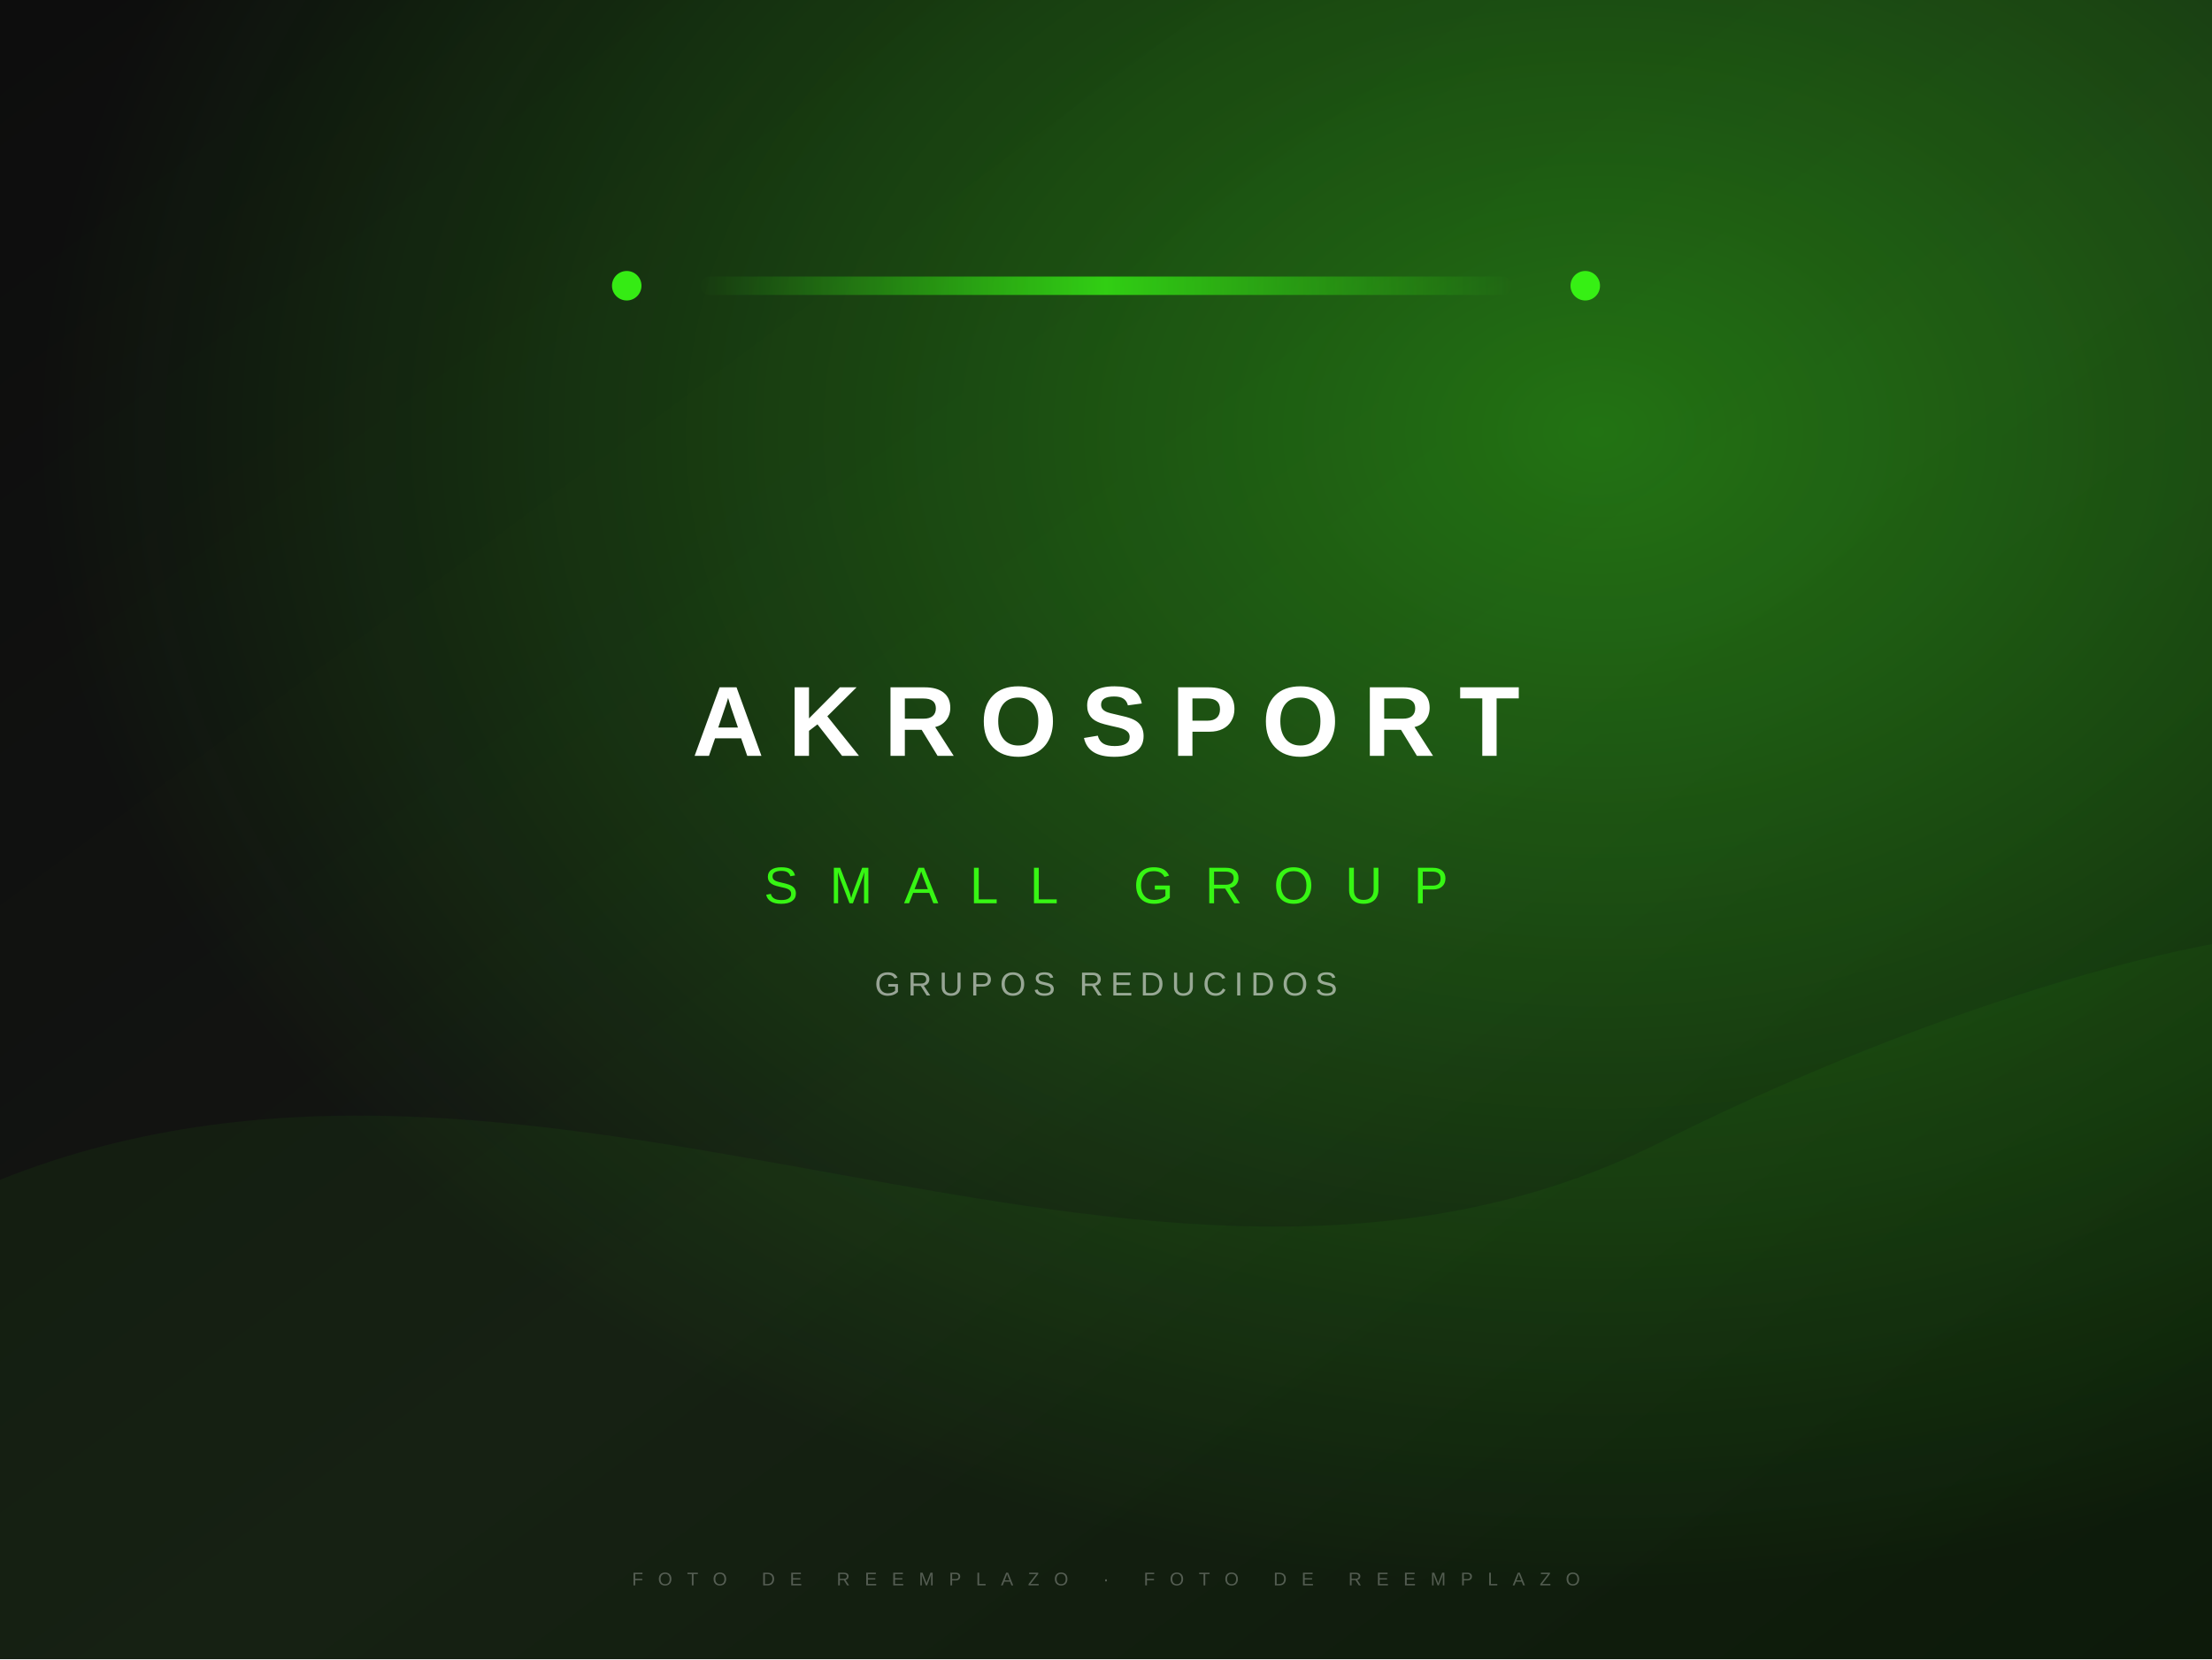
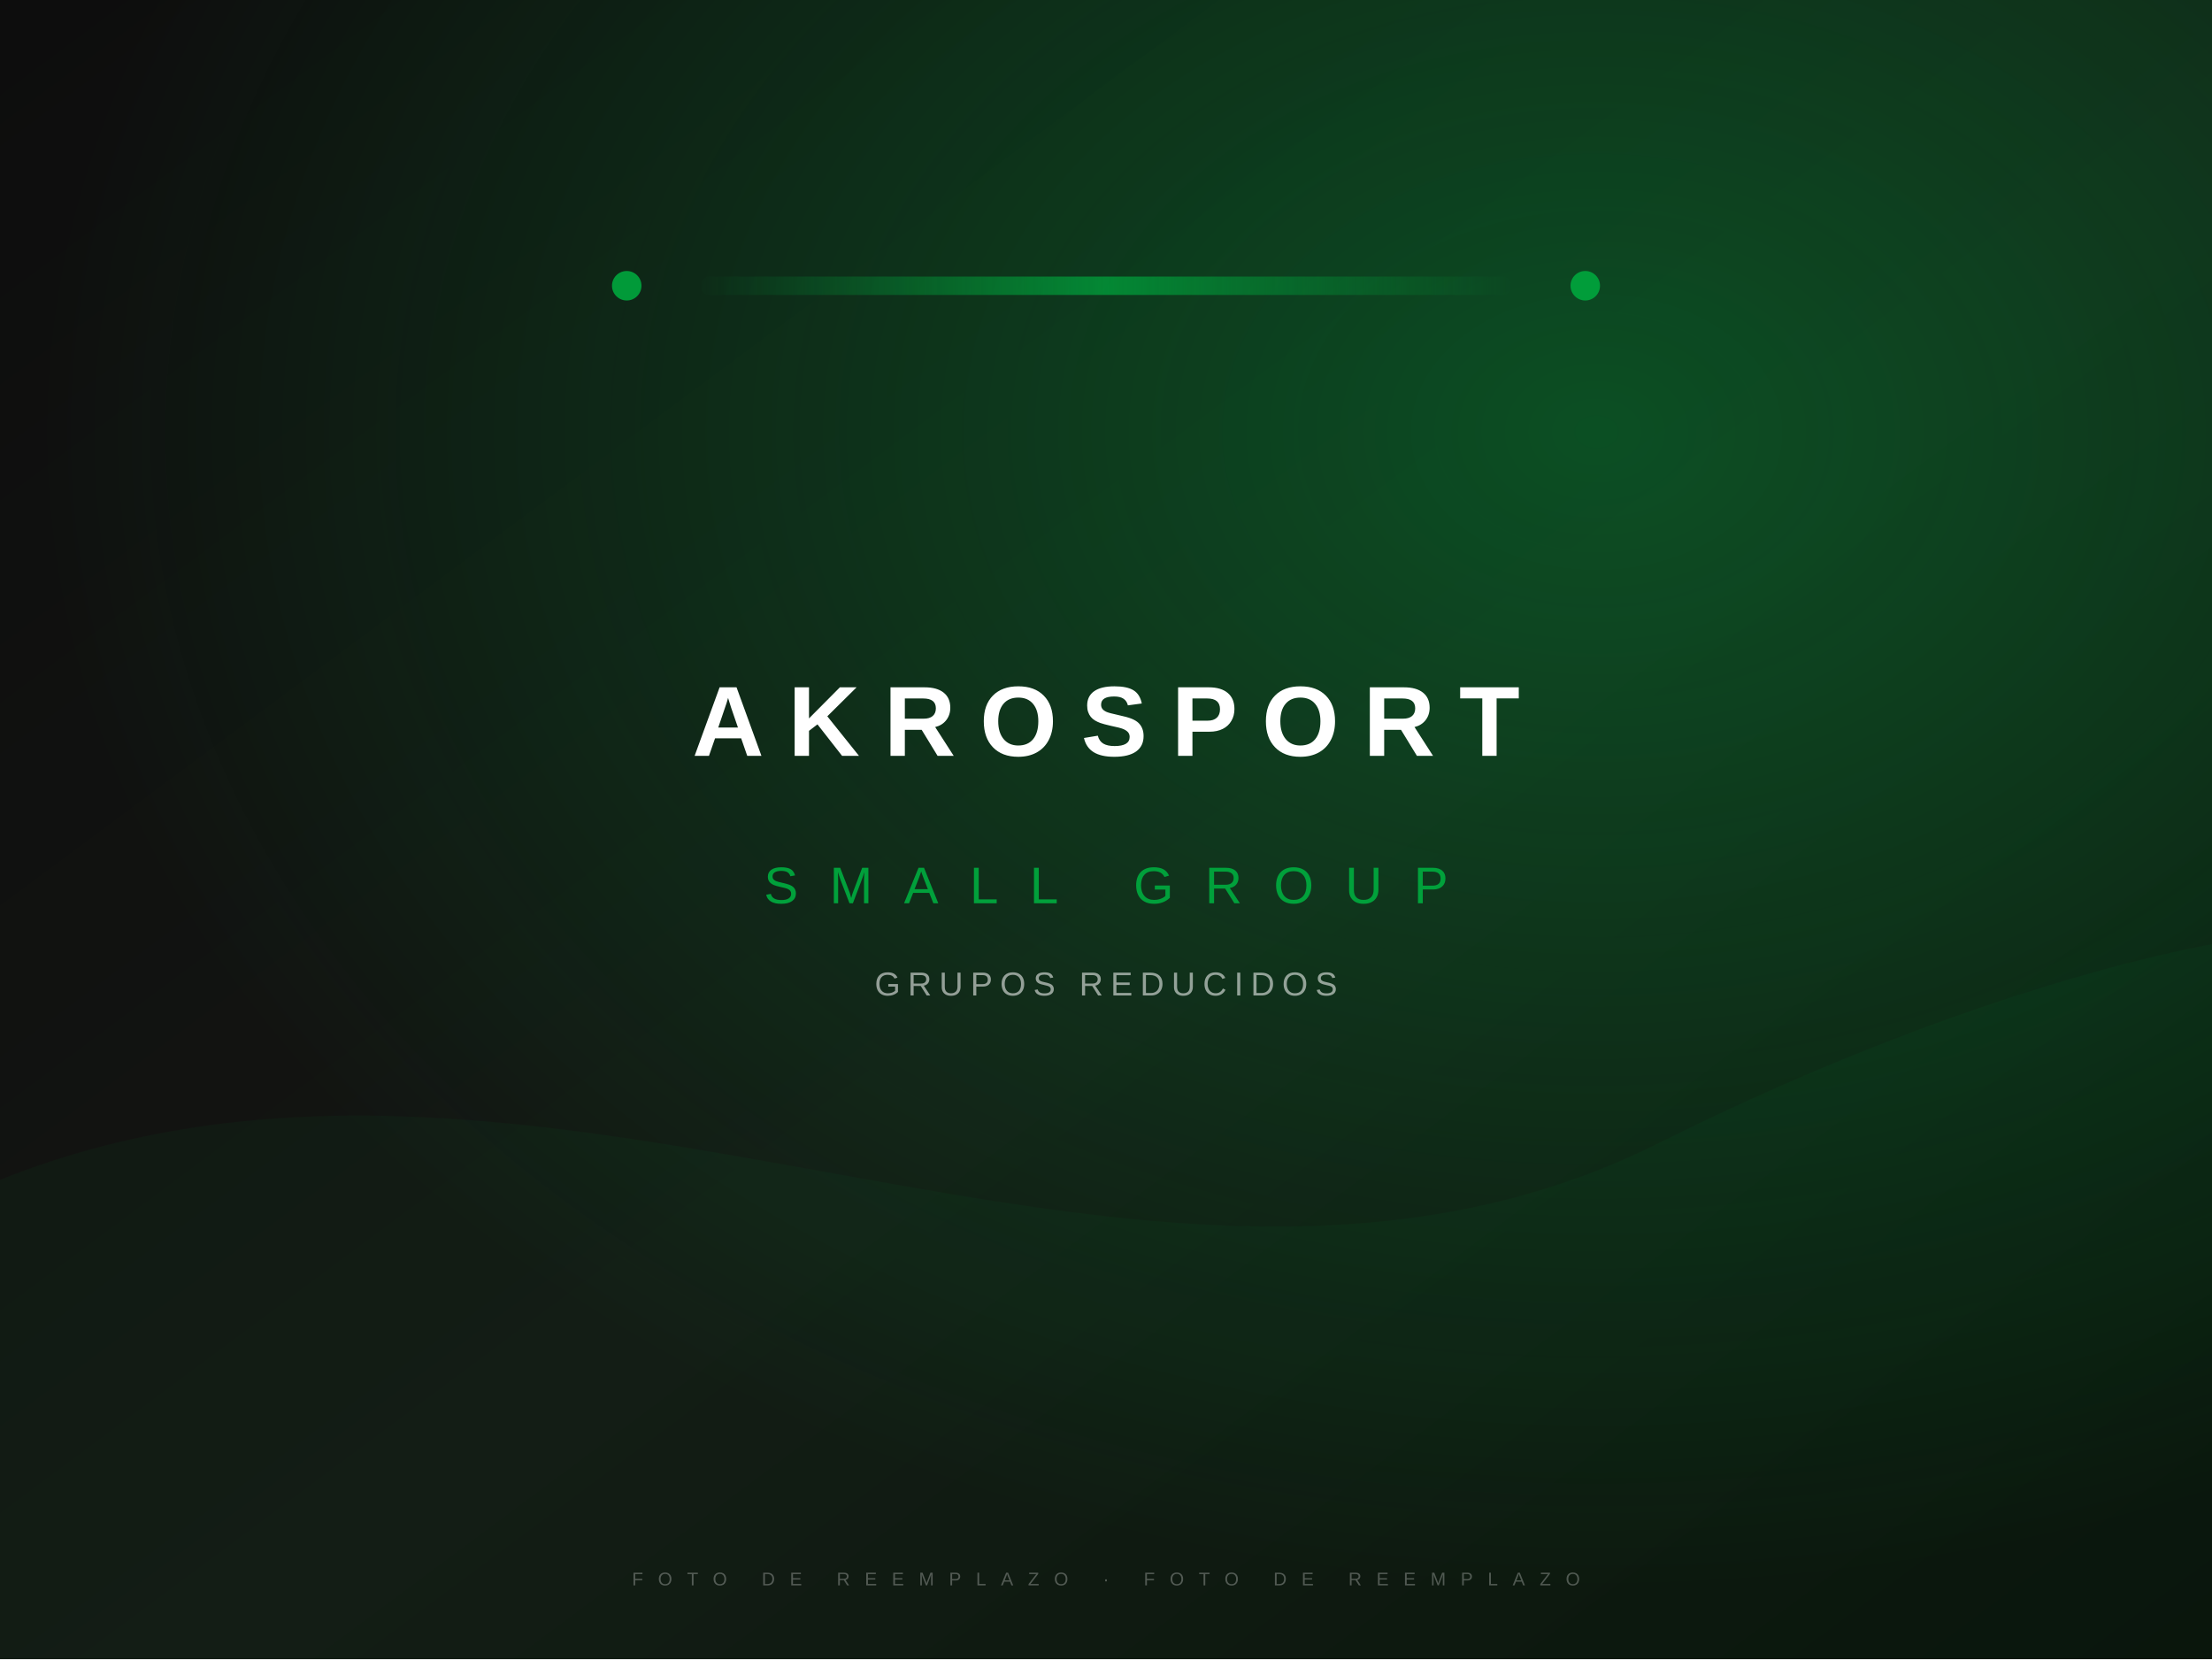
<svg xmlns="http://www.w3.org/2000/svg" width="1200" height="900" viewBox="0 0 1200 900">
  <defs>
    <linearGradient id="g" x1="0" y1="0" x2="1" y2="1">
      <stop offset="0%" stop-color="#0D0D0D" />
      <stop offset="55%" stop-color="#141613" />
      <stop offset="100%" stop-color="#0a0f09" />
    </linearGradient>
    <radialGradient id="glow" cx="72%" cy="26%" r="70%">
-       <stop offset="0%" stop-color="#39FF14" stop-opacity="0.4" />
-       <stop offset="100%" stop-color="#39FF14" stop-opacity="0" />
+       <stop offset="0%" stop-color="#00A63D" stop-opacity="0.4" />
+       <stop offset="100%" stop-color="#00A63D" stop-opacity="0" />
    </radialGradient>
    <linearGradient id="line" x1="0" y1="0" x2="1" y2="0">
-       <stop offset="0%" stop-color="#39FF14" stop-opacity="0" />
-       <stop offset="50%" stop-color="#39FF14" stop-opacity="0.9" />
-       <stop offset="100%" stop-color="#39FF14" stop-opacity="0" />
+       <stop offset="0%" stop-color="#00A63D" stop-opacity="0" />
+       <stop offset="50%" stop-color="#00A63D" stop-opacity="0.9" />
+       <stop offset="100%" stop-color="#00A63D" stop-opacity="0" />
    </linearGradient>
  </defs>
  <rect width="1200" height="900" fill="url(#g)" />
  <rect width="1200" height="900" fill="url(#glow)" />
-   <path d="M 0 640 C 300 520, 620 760, 900 620 S 1400 480, 1200 560 L 1200 900 L 0 900 Z" fill="#39FF14" opacity="0.05" />
+   <path d="M 0 640 C 300 520, 620 760, 900 620 S 1400 480, 1200 560 L 1200 900 L 0 900 Z" fill="#00A63D" opacity="0.05" />
  <rect x="380" y="150" width="440" height="10" rx="5" fill="url(#line)" opacity="0.8" />
-   <circle cx="340" cy="155" r="8" fill="#39FF14" opacity="0.9" />
-   <circle cx="860" cy="155" r="8" fill="#39FF14" opacity="0.9" />
+   <circle cx="340" cy="155" r="8" fill="#00A63D" opacity="0.9" />
+   <circle cx="860" cy="155" r="8" fill="#00A63D" opacity="0.9" />
  <text x="600" y="410" text-anchor="middle" font-family="Arial Black, Arial, sans-serif" font-size="54" font-weight="900" letter-spacing="13" fill="#ffffff">AKROSPORT</text>
-   <text x="600" y="490" text-anchor="middle" font-family="Arial, sans-serif" font-size="28" letter-spacing="17" fill="#39FF14" opacity="0.95">SMALL GROUP</text>
+   <text x="600" y="490" text-anchor="middle" font-family="Arial, sans-serif" font-size="28" letter-spacing="17" fill="#00A63D" opacity="0.95">SMALL GROUP</text>
  <text x="600" y="540" text-anchor="middle" font-family="Arial, sans-serif" font-size="18" letter-spacing="4" fill="#ffffff" opacity="0.55">GRUPOS REDUCIDOS</text>
  <text x="600" y="860" text-anchor="middle" font-family="Arial, sans-serif" font-size="10" letter-spacing="8" fill="#ffffff" opacity="0.28">FOTO DE REEMPLAZO · FOTO DE REEMPLAZO</text>
</svg>
